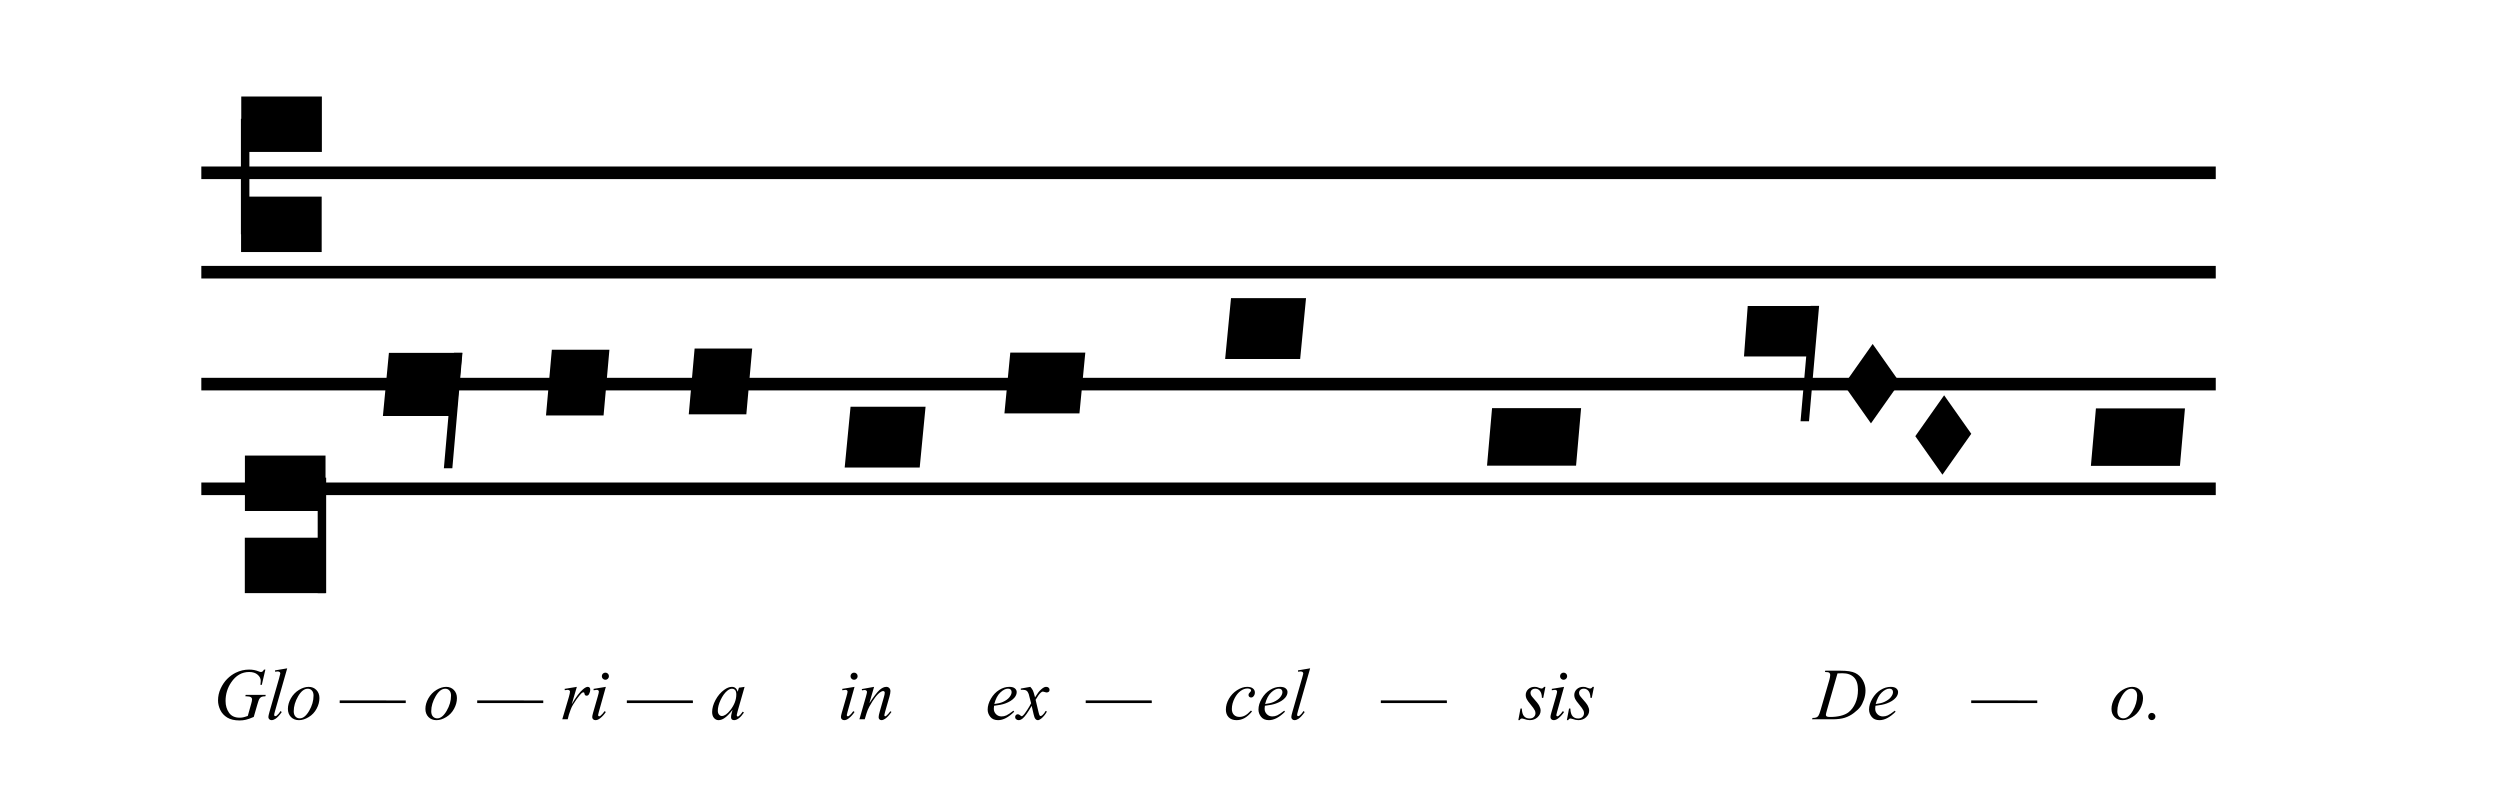
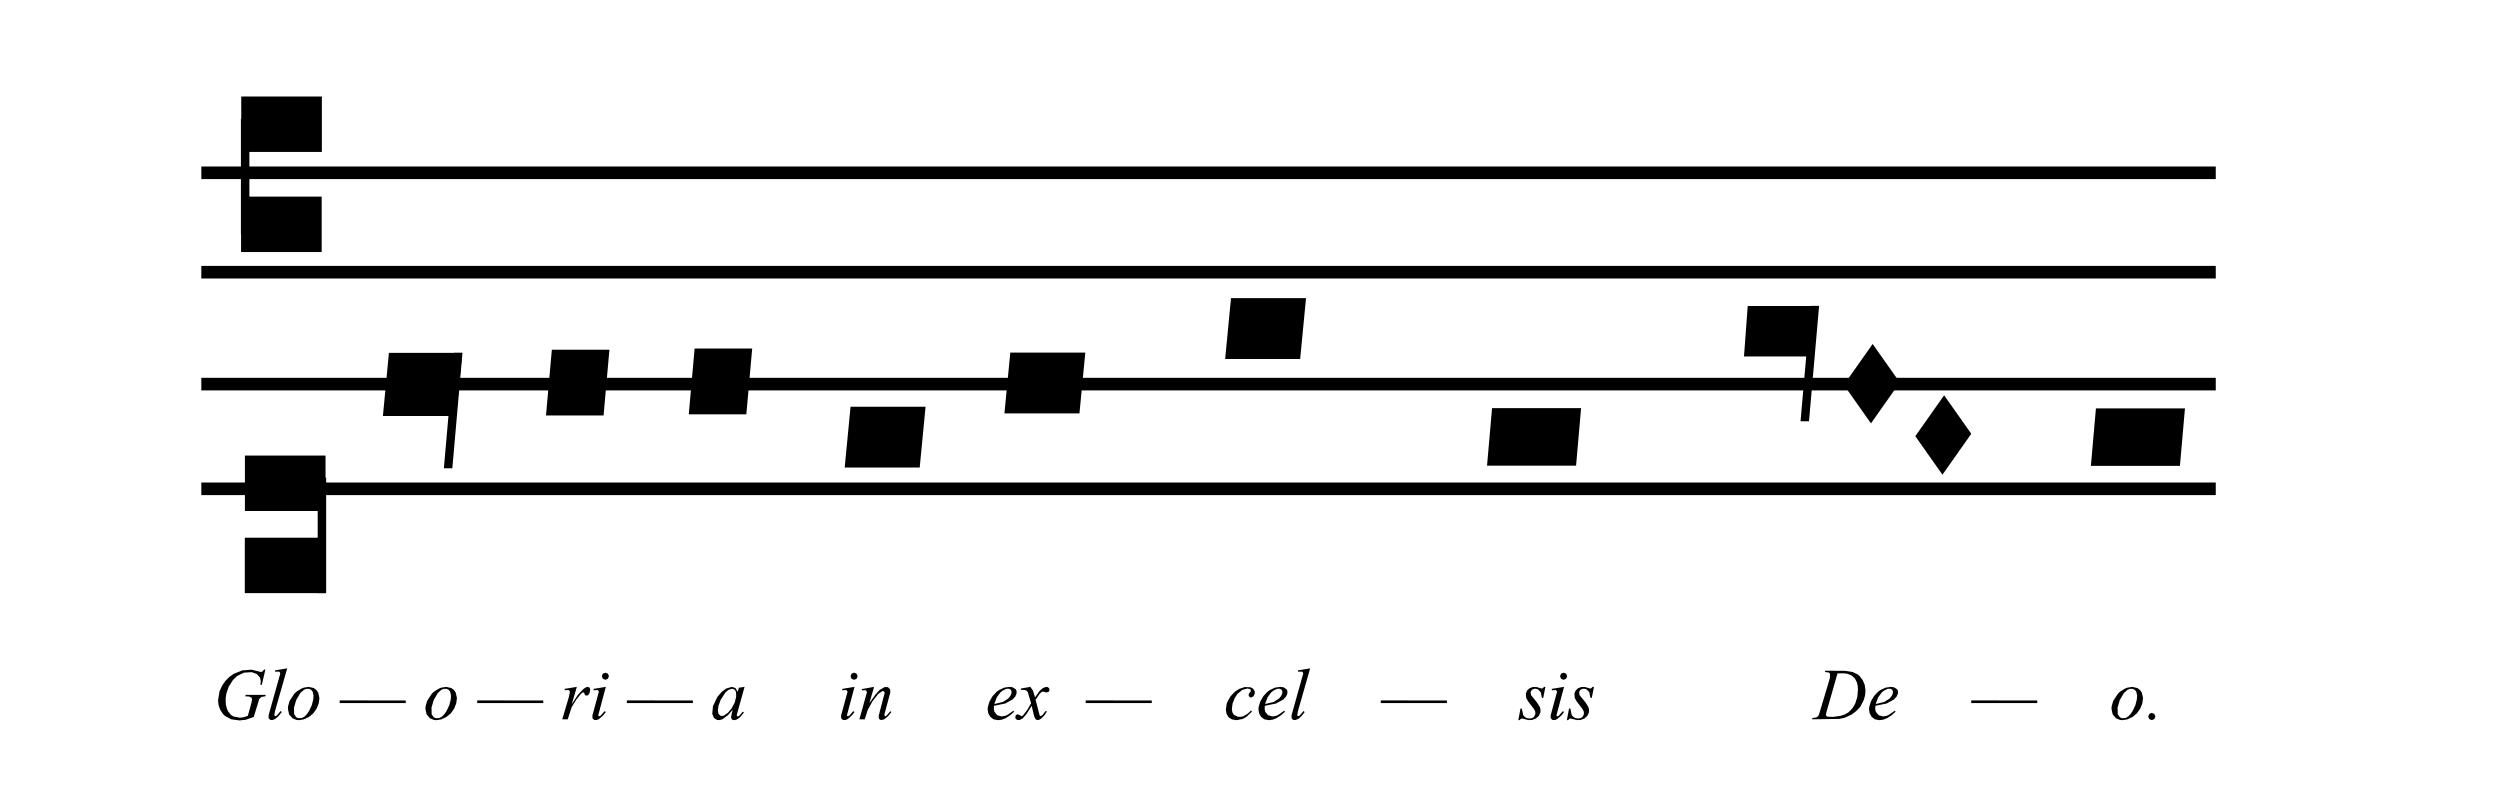
<svg xmlns="http://www.w3.org/2000/svg" version="1.1" viewBox="0 0 362 117">
  <path d="m29.152 24.11h291.69v1.823h-291.69z" />
  <path d="m29.152 38.502h291.69v1.823h-291.69z" />
  <path d="m29.152 54.708h291.69v1.823h-291.69z" />
  <path d="m29.152 69.868h291.69v1.823h-291.69z" />
  <path d="m35.463 65.966h11.673v8.025h-11.673z" stroke-width=".268" />
  <path d="m34.934 13.975h11.673v8.025h-11.673z" stroke-width=".268" />
  <path d="m34.906 28.47h11.673v8.025h-11.673z" stroke-width=".268" />
  <path d="m34.884 17.203h1.226v16.718h-1.226z" stroke-width=".168" />
  <path d="m262.18 44.286h1.226l-1.463 16.717h-1.225z" stroke-width=".168" />
  <path d="m46.002 69.167h1.226v16.718h-1.226z" stroke-width=".168" />
  <path d="m123.16 58.892h10.862l-0.849 8.81h-10.862z" stroke-width=".241" />
  <path d="m146.29 51.053h10.863l-0.849 8.81h-10.862z" stroke-width=".241" />
  <path d="m178.25 43.171h10.863l-0.849 8.81h-10.862z" stroke-width=".241" />
  <path d="m79.907 50.638-0.847 9.525h8.337l0.847-9.525z" stroke-width=".227" />
  <path d="m100.58 50.467-0.847 9.525h8.337l0.848-9.525z" stroke-width=".227" />
  <path d="m65.736 51.086h1.226l-1.463 16.717h-1.226z" stroke-width=".168" />
  <path d="m56.314 51.096h10.611l-0.87 9.145h-10.611z" stroke-width=".246" />
  <path d="m216.05 59.1h12.893l-0.729 8.327h-12.893z" stroke-width=".265" />
  <path d="m303.49 59.134h12.893l-0.729 8.327h-12.893z" stroke-width=".265" />
  <path d="m253.07 44.308h9.577l-0.54 7.304h-9.577z" stroke-width=".214" />
  <path d="m285.44 62.813-4.175 5.922-3.929-5.574 4.174-5.923z" stroke-width=".204" />
  <path d="m275.09 55.382-4.175 5.922-3.929-5.574 4.174-5.923z" stroke-width=".204" />
  <path d="m35.449 77.86h11.673v8.025h-11.673z" stroke-width=".268" />
-   <path d="m38.427 96.957-0.52 2.216h-0.196c0.031-0.26 0.046-0.452 0.046-0.576 0-0.339-0.149-0.638-0.448-0.898-0.295-0.263-0.703-0.394-1.225-0.394-1.067 0-1.938 0.505-2.614 1.515-0.539 0.799-0.808 1.694-0.808 2.683 0 0.658 0.166 1.225 0.499 1.702 0.333 0.478 0.846 0.716 1.539 0.716 0.172 0 0.333-0.015 0.484-0.046 0.154-0.031 0.386-0.101 0.695-0.208l0.509-1.811c0.072-0.249 0.108-0.448 0.108-0.597 0-0.124-0.045-0.219-0.134-0.285-0.144-0.1-0.377-0.151-0.7-0.151h-0.144l0.057-0.202h2.902l-0.051 0.202c-0.264 4e-3 -0.456 0.035-0.576 0.094-0.12 0.059-0.223 0.159-0.309 0.301-0.058 0.093-0.153 0.365-0.283 0.815l-0.515 1.779c-0.47 0.205-0.849 0.34-1.137 0.405-0.288 0.069-0.592 0.104-0.911 0.104-0.734 0-1.329-0.138-1.786-0.415-0.456-0.28-0.794-0.649-1.014-1.105-0.216-0.461-0.324-0.917-0.324-1.37 0-0.609 0.127-1.187 0.381-1.734 0.254-0.55 0.57-1.014 0.947-1.391 0.381-0.381 0.794-0.68 1.24-0.898 0.614-0.301 1.259-0.452 1.935-0.452 0.497 0 0.947 0.083 1.348 0.249 0.161 0.066 0.28 0.099 0.355 0.099 0.086 0 0.158-0.019 0.216-0.057 0.062-0.042 0.141-0.138 0.237-0.291zm3.16-0.182-1.76 6.175c-0.086 0.308-0.129 0.496-0.129 0.566 0 0.052 0.015 0.095 0.046 0.129 0.034 0.035 0.075 0.052 0.124 0.052 0.065 0 0.136-0.029 0.211-0.088 0.178-0.142 0.365-0.361 0.561-0.659l0.154 0.161c-0.326 0.463-0.626 0.787-0.9 0.97-0.202 0.132-0.395 0.197-0.576 0.197-0.13 0-0.24-0.044-0.329-0.134-0.086-0.09-0.129-0.194-0.129-0.312 0-0.124 0.055-0.38 0.165-0.768l1.395-4.867c0.113-0.398 0.17-0.626 0.17-0.685 0-0.083-0.033-0.15-0.098-0.202-0.065-0.055-0.166-0.083-0.304-0.083-0.079 0-0.199 0.012-0.36 0.036v-0.192zm4.667 4.307c0 0.519-0.137 1.033-0.412 1.541-0.271 0.509-0.65 0.912-1.137 1.209-0.487 0.298-0.961 0.447-1.42 0.447-0.47 0-0.854-0.151-1.153-0.452-0.295-0.304-0.443-0.697-0.443-1.178 0-0.509 0.144-1.019 0.432-1.531 0.292-0.512 0.679-0.917 1.163-1.214 0.487-0.298 0.957-0.446 1.41-0.446 0.453 0 0.825 0.15 1.117 0.452 0.295 0.301 0.443 0.692 0.443 1.173zm-0.854-0.358c0-0.322-0.079-0.568-0.237-0.737-0.154-0.173-0.355-0.26-0.602-0.26-0.504 0-0.969 0.365-1.395 1.095-0.422 0.727-0.633 1.45-0.633 2.17 0 0.328 0.082 0.582 0.247 0.762 0.165 0.177 0.372 0.265 0.623 0.265 0.484 0 0.937-0.361 1.359-1.085 0.425-0.726 0.638-1.463 0.638-2.21zm13.354 1.084-9.566-4e-3v-0.384l9.566 4e-3zm7.41-0.726c0 0.519-0.137 1.033-0.412 1.541-0.271 0.509-0.65 0.912-1.137 1.209-0.487 0.298-0.961 0.447-1.42 0.447-0.47 0-0.854-0.151-1.153-0.452-0.295-0.304-0.443-0.697-0.443-1.178 0-0.509 0.144-1.019 0.432-1.531 0.292-0.512 0.679-0.917 1.163-1.214 0.487-0.298 0.957-0.446 1.41-0.446 0.453 0 0.825 0.15 1.117 0.452 0.295 0.301 0.443 0.692 0.443 1.173zm-0.854-0.358c0-0.322-0.079-0.568-0.237-0.737-0.154-0.173-0.355-0.26-0.602-0.26-0.504 0-0.969 0.365-1.395 1.095-0.422 0.727-0.633 1.45-0.633 2.17 0 0.328 0.082 0.582 0.247 0.762 0.165 0.177 0.372 0.265 0.623 0.265 0.484 0 0.936-0.361 1.359-1.085 0.425-0.726 0.638-1.463 0.638-2.21zm13.354 1.084-9.566-4e-3v-0.384l9.566 4e-3zm3.088-2.06 1.775-0.291-0.741 2.522c0.6-1.035 1.146-1.758 1.636-2.17 0.278-0.235 0.504-0.353 0.679-0.353 0.113 0 0.202 0.035 0.268 0.104 0.065 0.066 0.098 0.163 0.098 0.291 0 0.228-0.058 0.446-0.175 0.654-0.082 0.156-0.201 0.233-0.355 0.233-0.079 0-0.147-0.026-0.206-0.077-0.055-0.052-0.089-0.132-0.103-0.239-0.007-0.066-0.022-0.109-0.046-0.13-0.028-0.028-0.06-0.041-0.098-0.041-0.058 0-0.113 0.013-0.165 0.041-0.089 0.049-0.225 0.183-0.406 0.405-0.285 0.339-0.594 0.778-0.926 1.318-0.144 0.228-0.268 0.486-0.37 0.773-0.144 0.395-0.226 0.632-0.247 0.711l-0.165 0.654h-0.787l0.952-3.223c0.11-0.373 0.165-0.64 0.165-0.799 0-0.062-0.026-0.114-0.077-0.155-0.069-0.055-0.16-0.083-0.273-0.083-0.072 0-0.204 0.016-0.396 0.047zm5.907-2.351c0.144 0 0.266 0.05 0.365 0.15 0.1 0.1 0.149 0.223 0.149 0.368 0 0.142-0.051 0.265-0.154 0.368-0.1 0.1-0.22 0.15-0.36 0.15-0.141 0-0.262-0.05-0.365-0.15-0.1-0.104-0.149-0.227-0.149-0.368 0-0.145 0.05-0.268 0.149-0.368 0.1-0.1 0.221-0.15 0.365-0.15zm0.067 2.06-1.019 3.637c-0.069 0.246-0.103 0.393-0.103 0.441 0 0.056 0.015 0.101 0.046 0.135 0.034 0.035 0.074 0.052 0.118 0.052 0.051 0 0.113-0.027 0.185-0.083 0.196-0.155 0.393-0.377 0.592-0.664l0.18 0.119c-0.233 0.36-0.508 0.663-0.823 0.908-0.233 0.184-0.456 0.276-0.669 0.276-0.141 0-0.256-0.042-0.345-0.125-0.089-0.086-0.134-0.194-0.134-0.322s0.043-0.341 0.129-0.638l0.669-2.325c0.11-0.38 0.165-0.619 0.165-0.716 0-0.076-0.027-0.138-0.082-0.187-0.051-0.049-0.123-0.073-0.216-0.073-0.075 0-0.232 0.019-0.468 0.057v-0.202zm12.607 2.35-9.566-4e-3v-0.384l9.566 4e-3zm7.483-2.35-1.004 3.518-0.113 0.472c-0.01 0.045-0.016 0.083-0.016 0.114 0 0.056 0.018 0.104 0.052 0.146 0.027 0.031 0.062 0.046 0.103 0.046 0.044 0 0.103-0.027 0.175-0.083 0.134-0.1 0.312-0.308 0.535-0.622l0.175 0.124c-0.237 0.36-0.48 0.635-0.731 0.825-0.25 0.187-0.482 0.28-0.694 0.28-0.148 0-0.259-0.038-0.335-0.114-0.072-0.072-0.108-0.18-0.108-0.321 0-0.17 0.038-0.393 0.113-0.67l0.108-0.389c-0.449 0.592-0.863 1.005-1.24 1.24-0.271 0.17-0.537 0.254-0.798 0.254-0.25 0-0.466-0.103-0.648-0.311-0.182-0.211-0.273-0.5-0.273-0.866 0-0.551 0.163-1.13 0.489-1.739 0.33-0.612 0.746-1.102 1.251-1.468 0.394-0.291 0.766-0.436 1.116-0.436 0.21 0 0.383 0.055 0.52 0.166 0.141 0.111 0.247 0.294 0.319 0.55l0.185-0.592zm-1.832 0.27c-0.22 0-0.453 0.104-0.7 0.312-0.35 0.294-0.662 0.73-0.937 1.308-0.271 0.577-0.406 1.1-0.406 1.567 0 0.235 0.058 0.422 0.175 0.56 0.116 0.135 0.25 0.203 0.401 0.203 0.374 0 0.78-0.279 1.22-0.836 0.586-0.74 0.88-1.5 0.88-2.278 0-0.294-0.057-0.507-0.17-0.638s-0.268-0.197-0.463-0.197zm17.686-2.33c0.144 0 0.266 0.05 0.366 0.15 0.099 0.1 0.149 0.223 0.149 0.368 0 0.142-0.052 0.265-0.154 0.368-0.1 0.1-0.22 0.15-0.361 0.15-0.14 0-0.262-0.05-0.365-0.15-0.1-0.104-0.149-0.227-0.149-0.368 0-0.145 0.049-0.268 0.149-0.368 0.099-0.1 0.221-0.15 0.365-0.15zm0.067 2.06-1.019 3.637c-0.068 0.246-0.103 0.393-0.103 0.441 0 0.056 0.016 0.101 0.047 0.135 0.034 0.035 0.073 0.052 0.118 0.052 0.051 0 0.113-0.027 0.185-0.083 0.196-0.155 0.393-0.377 0.592-0.664l0.18 0.119c-0.233 0.36-0.508 0.663-0.823 0.908-0.233 0.184-0.456 0.276-0.669 0.276-0.141 0-0.256-0.042-0.345-0.125-0.089-0.086-0.134-0.194-0.134-0.322s0.043-0.341 0.129-0.638l0.669-2.325c0.11-0.38 0.165-0.619 0.165-0.716 0-0.076-0.028-0.138-0.083-0.187-0.051-0.049-0.123-0.073-0.216-0.073-0.075 0-0.231 0.019-0.468 0.057v-0.202zm2.83 0-0.684 2.361c0.642-0.965 1.132-1.6 1.472-1.905 0.343-0.304 0.672-0.457 0.988-0.457 0.171 0 0.312 0.057 0.422 0.171 0.113 0.114 0.17 0.263 0.17 0.446 0 0.208-0.05 0.484-0.15 0.83l-0.627 2.185c-0.072 0.253-0.108 0.407-0.108 0.462 0 0.048 0.013 0.09 0.041 0.125 0.027 0.031 0.056 0.046 0.087 0.046 0.041 0 0.091-0.022 0.149-0.067 0.182-0.145 0.381-0.367 0.597-0.664l0.16 0.098c-0.319 0.46-0.621 0.789-0.906 0.986-0.199 0.135-0.377 0.203-0.535 0.203-0.127 0-0.228-0.04-0.304-0.12-0.075-0.076-0.113-0.18-0.113-0.311 0-0.166 0.058-0.452 0.175-0.856l0.597-2.087c0.075-0.259 0.113-0.461 0.113-0.607 0-0.069-0.022-0.124-0.067-0.166-0.044-0.045-0.099-0.067-0.164-0.067-0.096 0-0.211 0.041-0.345 0.124-0.254 0.156-0.518 0.414-0.793 0.774-0.274 0.356-0.564 0.813-0.869 1.37-0.162 0.294-0.295 0.615-0.402 0.965l-0.257 0.856h-0.772l0.937-3.249c0.109-0.39 0.164-0.626 0.164-0.705 0-0.076-0.031-0.142-0.092-0.197-0.059-0.059-0.132-0.089-0.222-0.089-0.041 0-0.113 0.007-0.216 0.021l-0.195 0.031-0.031-0.187zm17.373 2.74c-0.024 0.173-0.036 0.316-0.036 0.43 0 0.308 0.108 0.571 0.324 0.789 0.217 0.215 0.479 0.322 0.788 0.322 0.247 0 0.483-0.05 0.71-0.151 0.23-0.103 0.569-0.33 1.019-0.679l0.108 0.15c-0.813 0.813-1.589 1.22-2.326 1.22-0.501 0-0.878-0.16-1.132-0.478s-0.381-0.669-0.381-1.053c0-0.516 0.158-1.043 0.473-1.583 0.316-0.54 0.712-0.958 1.189-1.256 0.477-0.301 0.968-0.452 1.472-0.452 0.364 0 0.633 0.074 0.808 0.223 0.175 0.149 0.262 0.325 0.262 0.529 0 0.287-0.113 0.562-0.339 0.825-0.299 0.343-0.738 0.619-1.318 0.83-0.384 0.142-0.924 0.253-1.621 0.333zm0.036-0.255c0.508-0.058 0.921-0.159 1.24-0.301 0.422-0.19 0.738-0.417 0.947-0.68 0.213-0.266 0.319-0.518 0.319-0.757 0-0.145-0.046-0.263-0.139-0.353-0.089-0.09-0.217-0.135-0.386-0.135-0.349 0-0.722 0.189-1.116 0.566-0.391 0.373-0.679 0.927-0.865 1.66zm5.213-2.485c0.168 0.18 0.295 0.36 0.381 0.54 0.062 0.125 0.163 0.452 0.304 0.981l0.452-0.685c0.12-0.166 0.266-0.323 0.438-0.472 0.171-0.152 0.322-0.256 0.453-0.311 0.082-0.035 0.173-0.052 0.272-0.052 0.148 0 0.265 0.04 0.35 0.119 0.09 0.08 0.134 0.176 0.134 0.291 0 0.132-0.026 0.222-0.077 0.27-0.096 0.087-0.206 0.13-0.329 0.13-0.072 0-0.15-0.015-0.232-0.047-0.161-0.055-0.269-0.083-0.324-0.083-0.082 0-0.18 0.049-0.293 0.146-0.213 0.18-0.467 0.527-0.762 1.043l0.422 1.785c0.065 0.273 0.12 0.437 0.165 0.493 0.044 0.052 0.089 0.078 0.133 0.078 0.072 0 0.156-0.04 0.253-0.12 0.188-0.159 0.349-0.366 0.483-0.622l0.18 0.093c-0.216 0.408-0.49 0.747-0.823 1.017-0.189 0.152-0.348 0.228-0.479 0.228-0.192 0-0.344-0.109-0.458-0.326-0.072-0.135-0.221-0.717-0.447-1.744-0.535 0.937-0.964 1.541-1.287 1.811-0.209 0.173-0.411 0.259-0.607 0.259-0.137 0-0.262-0.05-0.376-0.15-0.082-0.076-0.123-0.178-0.123-0.306 0-0.114 0.038-0.21 0.113-0.286 0.076-0.076 0.168-0.114 0.278-0.114s0.226 0.056 0.35 0.166c0.089 0.08 0.158 0.12 0.206 0.12 0.041 0 0.094-0.028 0.159-0.083 0.161-0.132 0.381-0.416 0.659-0.851 0.278-0.436 0.46-0.751 0.545-0.945-0.212-0.841-0.327-1.285-0.344-1.334-0.079-0.225-0.182-0.384-0.309-0.477-0.127-0.093-0.314-0.14-0.561-0.14-0.079 0-0.17 0.004-0.273 0.01v-0.187zm17.589 2.35-9.566-4e-3v-0.384l9.566 4e-3zm14.512 1.215c-0.357 0.432-0.717 0.75-1.081 0.955-0.364 0.2-0.748 0.301-1.153 0.301-0.487 0-0.868-0.139-1.142-0.416-0.271-0.276-0.407-0.648-0.407-1.115 0-0.53 0.146-1.05 0.438-1.562 0.295-0.512 0.689-0.928 1.183-1.246 0.498-0.322 0.985-0.483 1.462-0.483 0.374 0 0.653 0.08 0.839 0.239 0.185 0.156 0.278 0.348 0.278 0.576 0 0.215-0.066 0.398-0.196 0.55-0.096 0.118-0.214 0.177-0.355 0.177-0.106 0-0.196-0.035-0.268-0.104-0.068-0.069-0.103-0.156-0.103-0.259 0-0.066 0.012-0.127 0.036-0.182 0.028-0.055 0.081-0.121 0.16-0.197 0.082-0.08 0.132-0.137 0.149-0.172 0.017-0.034 0.026-0.07 0.026-0.108 0-0.073-0.033-0.133-0.098-0.182-0.099-0.069-0.24-0.104-0.422-0.104-0.336 0-0.669 0.119-0.998 0.358-0.329 0.239-0.611 0.578-0.844 1.017-0.281 0.533-0.422 1.066-0.422 1.599 0 0.352 0.099 0.633 0.298 0.84 0.199 0.204 0.47 0.306 0.814 0.306 0.264 0 0.524-0.065 0.782-0.197 0.26-0.135 0.552-0.377 0.875-0.726zm1.863-0.825c-0.024 0.173-0.036 0.316-0.036 0.43 0 0.308 0.108 0.571 0.324 0.789 0.216 0.215 0.478 0.322 0.787 0.322 0.247 0 0.484-0.05 0.71-0.151 0.23-0.103 0.57-0.33 1.019-0.679l0.108 0.15c-0.813 0.813-1.588 1.22-2.326 1.22-0.501 0-0.878-0.16-1.132-0.478s-0.381-0.669-0.381-1.053c0-0.516 0.158-1.043 0.474-1.583 0.315-0.54 0.712-0.958 1.188-1.256 0.477-0.301 0.968-0.452 1.472-0.452 0.364 0 0.633 0.074 0.808 0.223 0.175 0.149 0.263 0.325 0.263 0.529 0 0.287-0.114 0.562-0.34 0.825-0.299 0.343-0.738 0.619-1.317 0.83-0.385 0.142-0.925 0.253-1.621 0.333zm0.036-0.255c0.507-0.058 0.921-0.159 1.24-0.301 0.422-0.19 0.737-0.417 0.947-0.68 0.212-0.266 0.319-0.518 0.319-0.757 0-0.145-0.047-0.263-0.139-0.353-0.089-0.09-0.218-0.135-0.386-0.135-0.35 0-0.722 0.189-1.117 0.566-0.391 0.373-0.679 0.927-0.864 1.66zm6.52-5.168-1.76 6.175c-0.086 0.308-0.129 0.496-0.129 0.566 0 0.052 0.015 0.095 0.046 0.129 0.035 0.035 0.076 0.052 0.124 0.052 0.065 0 0.135-0.029 0.211-0.088 0.178-0.142 0.365-0.361 0.561-0.659l0.154 0.161c-0.326 0.463-0.626 0.787-0.9 0.97-0.203 0.132-0.395 0.197-0.577 0.197-0.13 0-0.24-0.044-0.329-0.134-0.086-0.09-0.129-0.194-0.129-0.312 0-0.124 0.055-0.38 0.165-0.768l1.394-4.867c0.114-0.398 0.17-0.626 0.17-0.685 0-0.083-0.032-0.15-0.098-0.202-0.065-0.055-0.166-0.083-0.303-0.083-0.079 0-0.199 0.012-0.36 0.036v-0.192zm19.801 5.033-9.566-4e-3v-0.384l9.566 4e-3zm14.265-2.35-0.314 1.593h-0.19c-0.018-0.464-0.115-0.801-0.294-1.012-0.178-0.211-0.399-0.317-0.664-0.317-0.212 0-0.382 0.059-0.509 0.176-0.124 0.117-0.185 0.259-0.185 0.425 0 0.114 0.024 0.223 0.072 0.327 0.051 0.104 0.161 0.249 0.329 0.436 0.446 0.491 0.734 0.861 0.865 1.111 0.13 0.249 0.195 0.484 0.195 0.705 0 0.36-0.149 0.68-0.448 0.96-0.295 0.277-0.669 0.416-1.121 0.416-0.247 0-0.532-0.059-0.855-0.177-0.113-0.041-0.2-0.062-0.262-0.062-0.154 0-0.271 0.079-0.35 0.238h-0.19l0.314-1.681h0.19c0.021 0.526 0.129 0.898 0.324 1.116 0.196 0.218 0.463 0.327 0.803 0.327 0.261 0 0.466-0.073 0.617-0.218 0.155-0.149 0.232-0.331 0.232-0.545 0-0.138-0.027-0.266-0.082-0.384-0.096-0.208-0.299-0.495-0.608-0.862-0.305-0.366-0.502-0.641-0.591-0.825-0.086-0.183-0.129-0.366-0.129-0.55 0-0.335 0.12-0.619 0.36-0.851 0.244-0.232 0.556-0.348 0.937-0.348 0.11 0 0.209 0.009 0.298 0.026 0.048 0.01 0.16 0.05 0.335 0.119 0.178 0.066 0.296 0.099 0.355 0.099 0.147 0 0.271-0.081 0.37-0.244zm2.635-2.06c0.144 0 0.265 0.05 0.365 0.15 0.099 0.1 0.149 0.223 0.149 0.368 0 0.142-0.051 0.265-0.154 0.368-0.1 0.1-0.22 0.15-0.36 0.15-0.141 0-0.263-0.05-0.366-0.15-0.099-0.104-0.149-0.227-0.149-0.368 0-0.145 0.05-0.268 0.149-0.368 0.1-0.1 0.221-0.15 0.366-0.15zm0.066 2.06-1.018 3.637c-0.069 0.246-0.103 0.393-0.103 0.441 0 0.056 0.015 0.101 0.046 0.135 0.034 0.035 0.074 0.052 0.118 0.052 0.052 0 0.113-0.027 0.186-0.083 0.195-0.155 0.392-0.377 0.591-0.664l0.18 0.119c-0.233 0.36-0.507 0.663-0.823 0.908-0.233 0.184-0.456 0.276-0.669 0.276-0.141 0-0.255-0.042-0.345-0.125-0.089-0.086-0.133-0.194-0.133-0.322s0.042-0.341 0.128-0.638l0.669-2.325c0.11-0.38 0.165-0.619 0.165-0.716 0-0.076-0.028-0.138-0.083-0.187-0.051-0.049-0.123-0.073-0.216-0.073-0.075 0-0.231 0.019-0.468 0.057v-0.202zm4.328 0-0.314 1.593h-0.19c-0.017-0.464-0.115-0.801-0.293-1.012-0.179-0.211-0.4-0.317-0.664-0.317-0.213 0-0.383 0.059-0.51 0.176-0.123 0.117-0.185 0.259-0.185 0.425 0 0.114 0.024 0.223 0.072 0.327 0.052 0.104 0.161 0.249 0.329 0.436 0.446 0.491 0.735 0.861 0.865 1.111 0.13 0.249 0.196 0.484 0.196 0.705 0 0.36-0.15 0.68-0.448 0.96-0.295 0.277-0.669 0.416-1.122 0.416-0.247 0-0.532-0.059-0.854-0.177-0.113-0.041-0.201-0.062-0.263-0.062-0.154 0-0.271 0.079-0.35 0.238h-0.19l0.314-1.681h0.19c0.021 0.526 0.129 0.898 0.325 1.116 0.195 0.218 0.463 0.327 0.802 0.327 0.261 0 0.467-0.073 0.618-0.218 0.154-0.149 0.231-0.331 0.231-0.545 0-0.138-0.027-0.266-0.082-0.384-0.096-0.208-0.298-0.495-0.607-0.862-0.306-0.366-0.503-0.641-0.592-0.825-0.086-0.183-0.129-0.366-0.129-0.55 0-0.335 0.12-0.619 0.361-0.851 0.243-0.232 0.555-0.348 0.936-0.348 0.11 0 0.209 0.009 0.299 0.026 0.048 0.01 0.159 0.05 0.334 0.119 0.179 0.066 0.297 0.099 0.355 0.099 0.148 0 0.271-0.081 0.371-0.244zm33.439-2.148 0.061-0.192h2.229c0.943 0 1.641 0.109 2.094 0.327 0.456 0.218 0.82 0.562 1.091 1.033 0.271 0.467 0.407 0.969 0.407 1.505 0 0.46-0.079 0.908-0.237 1.344-0.155 0.432-0.331 0.78-0.53 1.043-0.196 0.259-0.498 0.546-0.906 0.861s-0.851 0.549-1.328 0.701c-0.476 0.149-1.072 0.223-1.785 0.223h-2.954l0.067-0.192c0.271-7e-3 0.453-0.031 0.545-0.073 0.138-0.058 0.239-0.138 0.304-0.238 0.099-0.146 0.211-0.438 0.334-0.877l1.236-4.256c0.096-0.336 0.144-0.599 0.144-0.789 0-0.135-0.045-0.239-0.134-0.311-0.089-0.073-0.264-0.109-0.525-0.109zm1.827 0.197-1.513 5.268c-0.114 0.394-0.17 0.638-0.17 0.731 0 0.056 0.017 0.109 0.051 0.161 0.038 0.052 0.088 0.087 0.15 0.104 0.089 0.031 0.233 0.047 0.432 0.047 0.538 0 1.038-0.056 1.497-0.166 0.463-0.115 0.842-0.282 1.138-0.504 0.418-0.322 0.753-0.764 1.003-1.328s0.376-1.206 0.376-1.925c0-0.813-0.192-1.417-0.577-1.811-0.384-0.398-0.945-0.597-1.682-0.597-0.182 0-0.417 0.007-0.705 0.021zm5.495 4.692c-0.024 0.173-0.036 0.316-0.036 0.43 0 0.308 0.108 0.571 0.325 0.789 0.216 0.215 0.478 0.322 0.787 0.322 0.247 0 0.484-0.05 0.71-0.151 0.23-0.103 0.57-0.33 1.019-0.679l0.108 0.15c-0.813 0.813-1.588 1.22-2.326 1.22-0.501 0-0.878-0.16-1.132-0.478s-0.381-0.669-0.381-1.053c0-0.516 0.158-1.043 0.474-1.583 0.315-0.54 0.711-0.958 1.188-1.256 0.477-0.301 0.968-0.452 1.472-0.452 0.364 0 0.633 0.074 0.808 0.223 0.175 0.149 0.262 0.325 0.262 0.529 0 0.287-0.113 0.562-0.339 0.825-0.299 0.343-0.738 0.619-1.318 0.83-0.384 0.142-0.924 0.253-1.621 0.333zm0.036-0.255c0.508-0.058 0.922-0.159 1.241-0.301 0.422-0.19 0.737-0.417 0.946-0.68 0.213-0.266 0.32-0.518 0.32-0.757 0-0.145-0.047-0.263-0.139-0.353-0.09-0.09-0.218-0.135-0.386-0.135-0.35 0-0.722 0.189-1.117 0.566-0.391 0.373-0.679 0.927-0.865 1.66zm23.394-0.135-9.566-4e-3v-0.384l9.566 4e-3zm15.314-0.726c0 0.519-0.137 1.033-0.411 1.541-0.271 0.509-0.65 0.912-1.138 1.209-0.487 0.298-0.96 0.447-1.42 0.447-0.47 0-0.854-0.151-1.153-0.452-0.295-0.304-0.442-0.697-0.442-1.178 0-0.509 0.144-1.019 0.432-1.531 0.292-0.512 0.679-0.917 1.163-1.214 0.487-0.298 0.957-0.446 1.41-0.446s0.825 0.15 1.117 0.452c0.295 0.301 0.442 0.692 0.442 1.173zm-0.854-0.358c0-0.322-0.079-0.568-0.237-0.737-0.154-0.173-0.355-0.26-0.602-0.26-0.504 0-0.969 0.365-1.394 1.095-0.422 0.727-0.633 1.45-0.633 2.17 0 0.328 0.082 0.582 0.247 0.762 0.165 0.177 0.372 0.265 0.623 0.265 0.483 0 0.936-0.361 1.358-1.085 0.425-0.726 0.638-1.463 0.638-2.21zm2.125 2.501c0.148 0 0.271 0.052 0.371 0.156 0.103 0.1 0.154 0.223 0.154 0.368s-0.051 0.27-0.154 0.374c-0.103 0.1-0.226 0.15-0.371 0.15-0.144 0-0.267-0.05-0.37-0.15-0.1-0.104-0.149-0.229-0.149-0.374s0.049-0.268 0.149-0.368c0.103-0.104 0.226-0.156 0.37-0.156z" />
+   <path d="M38.427 96.957l-0.52 2.216h-0.195l0.046 -0.576l-0.112 -0.479l-0.452 -0.512l-0.738 -0.277l-1.135 0.07l-1.008 0.497l-0.581 0.567l-0.615 0.972l-0.341 0.993l-0.1 0.707l0.018 0.843l0.163 0.65l0.188 0.393l0.4 0.496l0.351 0.225l0.905 0.178l0.484 -0.045l0.695 -0.208l0.509 -1.811l0.108 -0.597l-0.076 -0.231l-0.342 -0.168l-0.56 -0.037l0.057 -0.202h2.903l-0.052 0.202l-0.577 0.094l-0.309 0.301l-0.797 2.593l-1.137 0.405l-0.911 0.104l-1.215 -0.163l-0.892 -0.48l-0.275 -0.259L31.896 102.8l-0.243 -0.688l-0.08 -0.681l0.212 -1.318L32.154 99.3l0.473 -0.695l0.564 -0.569l0.619 -0.449l1.274 -0.518l1.354 -0.097l1.341 0.333l0.216 -0.058l0.236 -0.29zM41.587 96.775l-1.76 6.176l-0.118 0.636l0.158 0.11l0.212 -0.088l0.561 -0.658l0.154 0.16l-0.47 0.59l-0.43 0.381l-0.44 0.183l-0.318 -0.02l-0.245 -0.247l0.009 -0.451l1.689 -6.035L40.491 97.31l-0.126 -0.064l-0.538 0.017v-0.192zM46.254 101.082l-0.103 0.774l-0.309 0.768l-0.488 0.682l-0.648 0.527l-0.723 0.335l-0.699 0.112l-0.337 -0.029l-0.576 -0.227l-0.51 -0.578L41.69 102.65l0.025 -0.384l0.216 -0.766l0.699 -1.07l0.309 -0.284l0.706 -0.438l0.357 -0.14l0.692 -0.11l0.753 0.175l0.365 0.277l0.267 0.374zM45.399 100.725l-0.133 -0.597l-0.228 -0.255l-0.301 -0.13l-0.365 0.001l-0.363 0.136l-0.517 0.462l-0.603 1.024l-0.316 1.085l0.022 0.978l0.316 0.44l0.311 0.133l0.537 -0.051l0.346 -0.203l0.333 -0.34l0.324 -0.473l0.387 -0.824l0.209 -0.829zM58.753 101.808l-9.566 -0.004v-0.383l9.566 0.004zM66.164 101.082l-0.103 0.774l-0.309 0.768l-0.488 0.682l-0.649 0.527l-0.722 0.335l-0.699 0.112l-0.337 -0.029l-0.576 -0.227l-0.51 -0.578L61.6 102.65l0.025 -0.384l0.216 -0.766l0.699 -1.07l0.309 -0.284l0.706 -0.438l0.357 -0.14l0.692 -0.11l0.753 0.175l0.365 0.277l0.267 0.374zM65.309 100.725l-0.133 -0.597l-0.228 -0.255l-0.301 -0.13l-0.365 0.001l-0.363 0.136l-0.517 0.462l-0.604 1.024l-0.316 1.085l0.023 0.978l0.316 0.44l0.311 0.133l0.537 -0.051l0.346 -0.203l0.333 -0.34l0.323 -0.473l0.388 -0.824l0.209 -0.829zM78.663 101.808l-9.566 -0.004v-0.383l9.566 0.004zM81.751 99.749l1.776 -0.291l-0.742 2.523l0.86 -1.319l0.777 -0.85L84.8 99.546l0.301 -0.088l0.268 0.104l0.098 0.291l-0.1 0.495l-0.227 0.333l-0.314 0.039l-0.162 -0.157l-0.083 -0.27l-0.183 -0.031l-0.248 0.169l-0.683 0.85l-0.682 1.099l-0.58 1.775h-0.788l0.952 -3.223l0.165 -0.799l-0.198 -0.219l-0.549 0.027zM87.659 97.399l0.365 0.15l0.15 0.368l-0.155 0.368l-0.36 0.151l-0.366 -0.151l-0.148 -0.368l0.148 -0.368zM87.725 99.458l-1.111 4.153l0.155 0.113l0.185 -0.083l0.592 -0.664l0.179 0.118l-0.381 0.497l-0.617 0.531l-0.334 0.139l-0.351 -0.014l-0.254 -0.24l-0.002 -0.432l0.931 -3.422l-0.176 -0.241l-0.59 0.038v-0.202zM100.333 101.808l-9.566 -0.004v-0.383l9.566 0.004zM107.815 99.458l-1.116 3.991l-0.004 0.192l0.142 0.114l0.282 -0.179l0.429 -0.526l0.174 0.124l-0.544 0.665l-0.371 0.281l-0.347 0.141l-0.267 0.01l-0.23 -0.106l-0.108 -0.321l0.221 -1.059l-0.649 0.753l-0.794 0.597l-0.399 0.127l-0.378 -0.003l-0.466 -0.291l-0.257 -0.607l0.106 -1.108l0.629 -1.327l0.626 -0.735l0.653 -0.487l0.826 -0.246l0.52 0.167l0.318 0.549l0.186 -0.592zM105.984 99.728l-0.518 0.175l-0.439 0.382l-0.68 1.063l-0.305 0.824l-0.101 0.742l0.097 0.446l0.264 0.267l0.214 0.051l0.285 -0.053l0.611 -0.42l0.53 -0.644l0.453 -0.844l0.206 -0.864l-0.027 -0.67l-0.221 -0.345zM123.67 97.399l0.366 0.15l0.149 0.368l-0.155 0.368l-0.36 0.151l-0.366 -0.151l-0.148 -0.368l0.148 -0.368zM123.737 99.458l-1.112 4.153l0.155 0.113l0.185 -0.083l0.592 -0.664l0.18 0.118l-0.382 0.497l-0.615 0.531l-0.335 0.139l-0.353 -0.014l-0.253 -0.24l-0.002 -0.432l0.932 -3.422l-0.176 -0.241l-0.591 0.038v-0.202zM126.567 99.458l-0.684 2.362l0.848 -1.201l0.624 -0.704l0.748 -0.43l0.473 0.016l0.316 0.325l0.031 0.418l-0.847 3.151l0.015 0.283l0.087 0.046l0.149 -0.067l0.597 -0.665l0.16 0.098l-0.467 0.592l-0.586 0.483l-0.48 0.107l-0.262 -0.176l-0.064 -0.247l0.044 -0.34l0.842 -3.211l-0.142 -0.217l-0.248 0.015l-0.576 0.403l-0.827 1.074l-0.667 1.221l-0.438 1.361h-0.771l1.1 -3.955l-0.191 -0.264l-0.534 0.031l-0.03 -0.187zM143.939 102.198l-0.035 0.431l0.08 0.427l0.413 0.502l0.619 0.182l0.536 -0.086l0.365 -0.166l0.827 -0.579l0.108 0.151l-0.604 0.532l-0.587 0.382l-0.575 0.228l-0.56 0.078l-0.659 -0.121l-0.472 -0.358l-0.287 -0.502l-0.095 -0.55l0.029 -0.39l0.237 -0.791l0.459 -0.786l0.594 -0.628l0.344 -0.244l0.725 -0.34l0.746 -0.112l0.475 0.056l0.448 0.282l0.131 0.265l-0.004 0.362l-0.17 0.413l-0.4 0.443l-1.066 0.587zM143.976 101.944l1.24 -0.301l0.769 -0.491l0.316 -0.388l0.16 -0.379l0.012 -0.285l-0.131 -0.247l-0.267 -0.128l-0.386 0.027l-0.558 0.283l-0.291 0.248l-0.51 0.695zM149.189 99.458l0.38 0.54l0.304 0.98l0.652 -0.927l0.48 -0.422l0.484 -0.171l0.198 0.029l0.21 0.153l0.075 0.228l-0.076 0.27l-0.33 0.13l-0.555 -0.13l-0.136 0.036l-0.326 0.275l-0.594 0.878l0.588 2.277l0.132 0.079l0.254 -0.12l0.483 -0.622l0.18 0.093l-0.369 0.559l-0.455 0.458l-0.376 0.213l-0.24 -0.006l-0.228 -0.164l-0.162 -0.327l-0.377 -1.559l-0.724 1.156l-0.563 0.655l-0.46 0.243l-0.344 -0.021l-0.179 -0.112l-0.116 -0.217l0.106 -0.375l0.278 -0.114l0.555 0.285l0.16 -0.082l0.658 -0.851l0.546 -0.945l-0.481 -1.622l-0.173 -0.189l-0.236 -0.106l-0.597 -0.024v-0.186zM166.778 101.808l-9.567 -0.004v-0.383l9.567 0.004zM181.29 103.024l-0.81 0.779l-0.55 0.306l-0.874 0.171l-0.652 -0.105l-0.491 -0.311l-0.306 -0.487l-0.101 -0.628l0.109 -0.789l0.137 -0.39l0.432 -0.75l0.591 -0.624l0.352 -0.255l0.371 -0.212l0.731 -0.243l0.85 0.031l0.349 0.18l0.261 0.412l0.004 0.319l-0.182 0.395l-0.355 0.176l-0.148 -0.026l-0.198 -0.195l0.01 -0.323l0.309 -0.37l-0.071 -0.29l-0.423 -0.104l-0.75 0.201l-0.706 0.59l-0.385 0.585l-0.318 0.799l-0.104 0.8l0.074 0.473l0.224 0.366l0.568 0.286l0.442 0.007l0.391 -0.099l0.608 -0.367l0.461 -0.444zM183.152 102.198l-0.035 0.431l0.08 0.427l0.413 0.502l0.618 0.182l0.537 -0.086l0.364 -0.166l0.827 -0.579l0.108 0.151l-0.604 0.532l-0.587 0.382l-0.575 0.228l-0.56 0.078l-0.659 -0.121l-0.472 -0.358l-0.287 -0.502l-0.094 -0.55l0.028 -0.39l0.237 -0.791l0.46 -0.786l0.594 -0.628l0.343 -0.244l0.725 -0.34l0.746 -0.112l0.475 0.056l0.448 0.282l0.132 0.265l-0.005 0.362l-0.17 0.413l-0.4 0.443l-1.065 0.587zM183.189 101.944l1.24 -0.301l0.769 -0.491l0.316 -0.388l0.159 -0.379l0.013 -0.285l-0.131 -0.247l-0.268 -0.128l-0.385 0.027l-0.559 0.283l-0.291 0.248l-0.51 0.695zM189.709 96.775l-1.76 6.176l-0.119 0.636l0.16 0.11l0.211 -0.088l0.561 -0.658l0.154 0.16l-0.471 0.59l-0.429 0.381l-0.44 0.183l-0.318 -0.02l-0.246 -0.247l0.009 -0.451l1.689 -6.035l-0.098 -0.202l-0.125 -0.064l-0.538 0.017v-0.192zM209.51 101.808l-9.567 -0.004v-0.383l9.567 0.004zM223.774 99.458l-0.314 1.594h-0.19l-0.175 -0.832l-0.419 -0.418l-0.363 -0.079l-0.287 0.043l-0.222 0.133l-0.175 0.304l0.062 0.449l0.878 1.081l0.4 0.649l0.097 0.352l-0.016 0.431l-0.223 0.48l-0.431 0.4l-0.562 0.208l-0.517 0.015l-0.923 -0.227l-0.204 0.058l-0.147 0.18h-0.19l0.315 -1.682h0.189l0.193 0.923l0.132 0.193l0.346 0.246l0.457 0.082l0.348 -0.055l0.269 -0.164l0.217 -0.39l-0.006 -0.355l-0.155 -0.355l-0.892 -1.172l-0.271 -0.483l-0.05 -0.652l0.18 -0.427l0.354 -0.335l0.468 -0.174l0.572 0.005l0.69 0.219l0.202 -0.063l0.167 -0.182zM226.41 97.399l0.364 0.15l0.15 0.368l-0.154 0.368l-0.36 0.151l-0.366 -0.151l-0.15 -0.368l0.15 -0.368zM226.475 99.458l-1.11 4.153l0.154 0.113l0.186 -0.083l0.59 -0.664l0.18 0.118l-0.381 0.497l-0.616 0.531l-0.334 0.139l-0.353 -0.014l-0.252 -0.24l-0.002 -0.432l0.93 -3.422l-0.176 -0.241l-0.59 0.038v-0.202zM230.803 99.458l-0.313 1.594h-0.191l-0.174 -0.832l-0.42 -0.418l-0.362 -0.079l-0.288 0.043l-0.222 0.133l-0.175 0.304l0.062 0.449l0.879 1.081l0.399 0.649l0.097 0.352l-0.015 0.431l-0.224 0.48l-0.43 0.4l-0.562 0.208l-0.518 0.015l-0.923 -0.227l-0.203 0.058l-0.147 0.18h-0.191l0.314 -1.682h0.19l0.194 0.923l0.132 0.193l0.346 0.246l0.456 0.082l0.35 -0.055l0.268 -0.164l0.216 -0.39l-0.006 -0.355l-0.154 -0.355l-0.893 -1.172l-0.271 -0.483l-0.05 -0.652l0.181 -0.427l0.352 -0.335l0.469 -0.174l0.573 0.005l0.689 0.219l0.203 -0.063l0.167 -0.182zM264.243 97.31l0.06 -0.192l2.89 0.019l1.047 0.164l0.711 0.329l0.291 0.235l0.475 0.612l0.305 0.727l0.102 0.778l-0.059 0.681l-0.177 0.664l-0.53 1.043l-0.621 0.628l-0.599 0.453l-1.015 0.481l-0.804 0.166l-3.935 0.057l0.068 -0.192l0.544 -0.073l0.248 -0.169l0.132 -0.209l1.495 -4.993l0.107 -0.45l0.003 -0.519l-0.185 -0.18zM266.07 97.507l-1.641 5.745l-0.031 0.335l0.189 0.184l0.827 0.035l1.102 -0.154l0.632 -0.212l0.507 -0.292l0.563 -0.574l0.235 -0.355l0.205 -0.399l0.281 -0.905l0.094 -1.021l-0.036 -0.572l-0.108 -0.491L268.59 98.24l-0.454 -0.418l-0.607 -0.254l-0.487 -0.072zM271.565 102.198l-0.037 0.431l0.08 0.427l0.415 0.502l0.617 0.182l0.538 -0.086l0.364 -0.166l0.828 -0.579l0.108 0.151l-0.604 0.532l-0.588 0.382l-0.575 0.228l-0.56 0.078l-0.659 -0.121l-0.473 -0.358l-0.286 -0.502l-0.095 -0.55l0.029 -0.39l0.237 -0.791l0.46 -0.786l0.594 -0.628l0.343 -0.244l0.725 -0.34l0.747 -0.112l0.473 0.056l0.448 0.282l0.131 0.265l-0.004 0.362l-0.17 0.413l-0.399 0.443l-1.066 0.587zM271.601 101.944l1.24 -0.301l0.769 -0.491l0.316 -0.388l0.161 -0.379l0.012 -0.285l-0.13 -0.247L273.7 99.725l-0.386 0.027l-0.558 0.283l-0.29 0.248l-0.51 0.695zM294.995 101.808l-9.566 -0.004v-0.383l9.566 0.004zM310.309 101.082l-0.103 0.774l-0.308 0.768l-0.488 0.682l-0.65 0.527l-0.721 0.335l-0.7 0.112l-0.337 -0.029l-0.576 -0.227l-0.51 -0.578l-0.171 -0.796l0.025 -0.384l0.216 -0.766l0.699 -1.07l0.309 -0.284l0.706 -0.438l0.357 -0.14l0.692 -0.11l0.753 0.175l0.365 0.277l0.267 0.374zM309.454 100.725l-0.133 -0.597l-0.228 -0.255l-0.301 -0.13l-0.365 0.001l-0.363 0.136l-0.518 0.462l-0.603 1.024l-0.315 1.085l0.022 0.978l0.317 0.44l0.311 0.133l0.536 -0.051l0.346 -0.203l0.333 -0.34l0.324 -0.473l0.386 -0.824l0.21 -0.829zM311.58 103.226l0.37 0.156l0.155 0.368l-0.155 0.373l-0.37 0.151l-0.37 -0.151l-0.15 -0.373l0.15 -0.368z" />
</svg>
